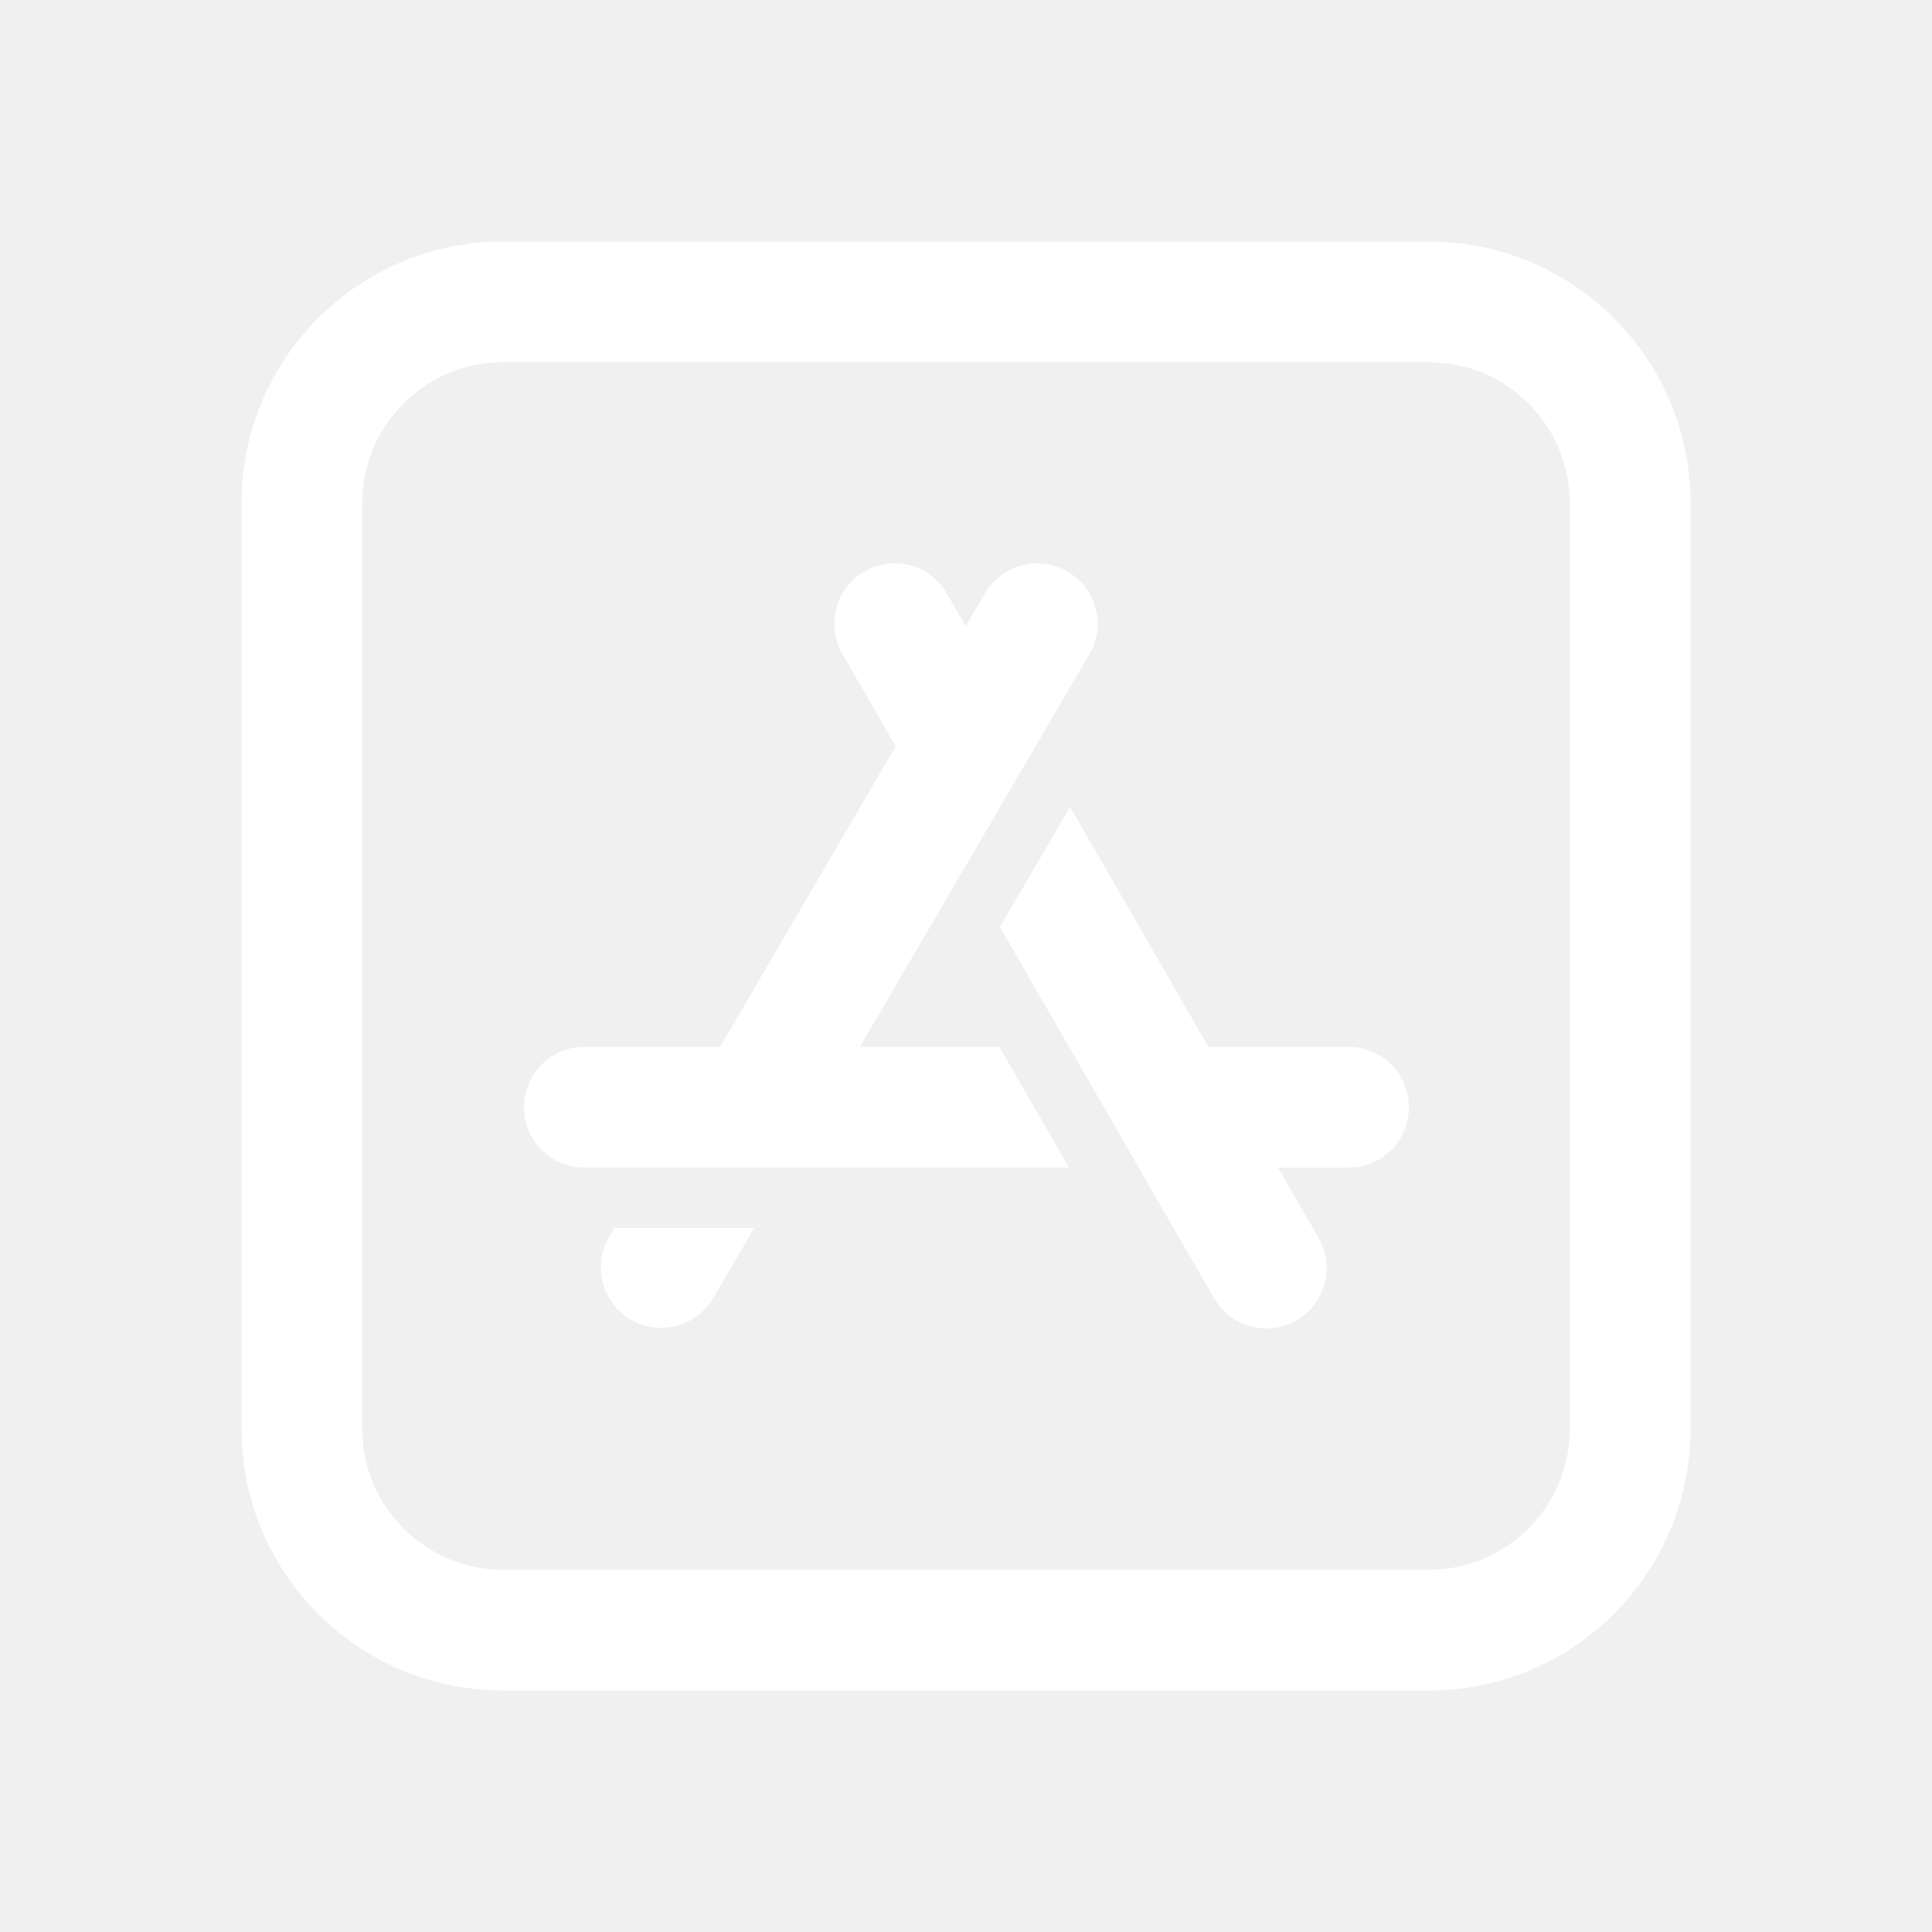
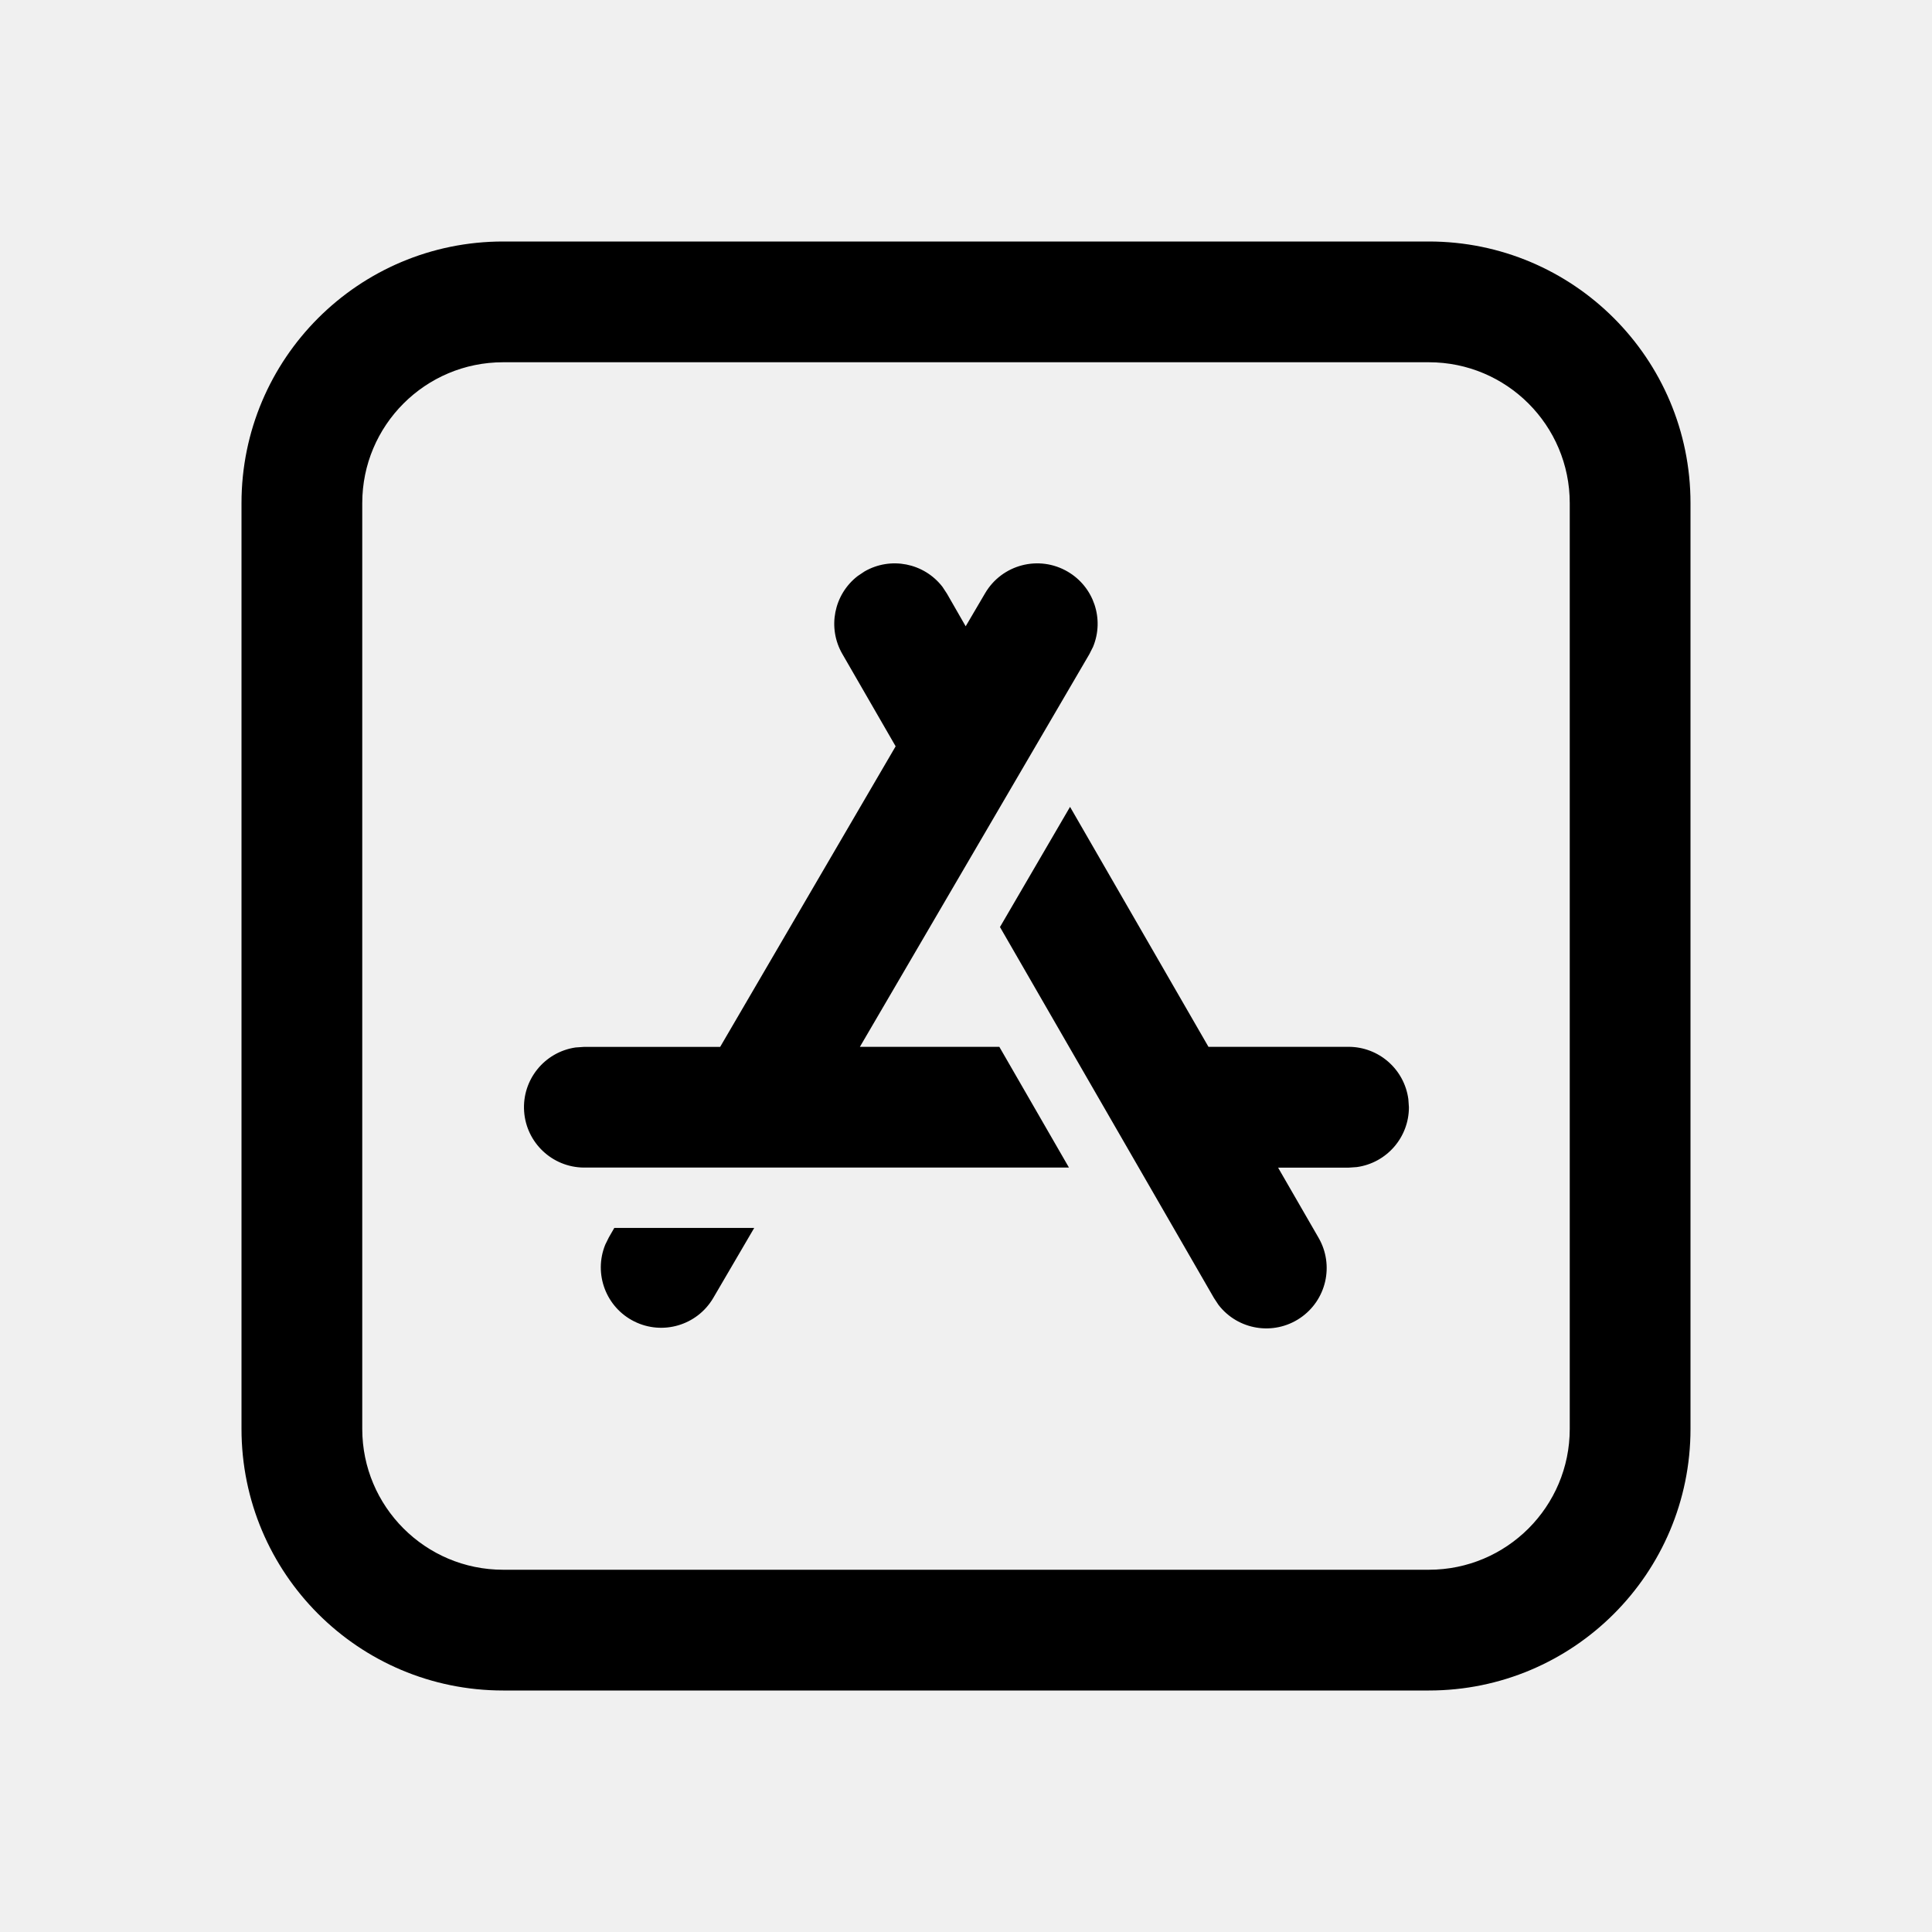
<svg xmlns="http://www.w3.org/2000/svg" width="24" height="24" fill="none" viewBox="0 0 24 24">
-   <path d="M17.75 3A3.25 3.25 0 0 1 21 6.25v11.5A3.25 3.25 0 0 1 17.75 21H6.25A3.25 3.25 0 0 1 3 17.75V6.25A3.25 3.25 0 0 1 6.25 3h11.5Zm0 1.5H6.25A1.75 1.75 0 0 0 4.5 6.25v11.5c0 .966.784 1.75 1.75 1.75h11.5a1.75 1.75 0 0 0 1.75-1.75V6.25a1.75 1.75 0 0 0-1.75-1.75ZM9.369 15.254l-.51.872a.75.75 0 0 1-1.34-.665l.045-.091.067-.116h1.738Zm3.924-5.23 1.719 2.98h1.74a.75.75 0 0 1 .743.65l.007.1a.75.75 0 0 1-.648.744l-.102.007h-.875l.502.87a.75.75 0 0 1-1.243.834l-.056-.085-2.658-4.608.87-1.492Zm-.03-2.923a.75.75 0 0 1 .315.935l-.046.091-2.85 4.877h1.732l.865 1.5H7.252a.75.75 0 0 1-.102-1.492l.102-.007h1.694l2.18-3.734-.662-1.147a.75.75 0 0 1 .19-.968l.085-.057a.75.75 0 0 1 .968.19l.056.085.233.406.241-.41a.75.75 0 0 1 1.026-.269Z" fill="#fff" />
+   <path d="M17.75 3A3.25 3.25 0 0 1 21 6.25v11.5A3.25 3.25 0 0 1 17.75 21H6.25A3.25 3.25 0 0 1 3 17.75V6.25A3.25 3.25 0 0 1 6.25 3h11.5Zm0 1.5H6.25A1.75 1.75 0 0 0 4.5 6.25v11.5c0 .966.784 1.75 1.75 1.75h11.5a1.75 1.75 0 0 0 1.75-1.75V6.25a1.75 1.75 0 0 0-1.75-1.75ZM9.369 15.254l-.51.872a.75.75 0 0 1-1.34-.665l.045-.091.067-.116h1.738Zm3.924-5.23 1.719 2.98h1.74a.75.75 0 0 1 .743.65l.007.1a.75.75 0 0 1-.648.744l-.102.007h-.875l.502.87a.75.75 0 0 1-1.243.834l-.056-.085-2.658-4.608.87-1.492Zm-.03-2.923a.75.75 0 0 1 .315.935l-.046.091-2.85 4.877h1.732l.865 1.5H7.252a.75.75 0 0 1-.102-1.492l.102-.007h1.694l2.18-3.734-.662-1.147a.75.75 0 0 1 .19-.968l.085-.057a.75.75 0 0 1 .968.19l.056.085.233.406.241-.41a.75.75 0 0 1 1.026-.269Z" fill="currentColor" />
</svg>
